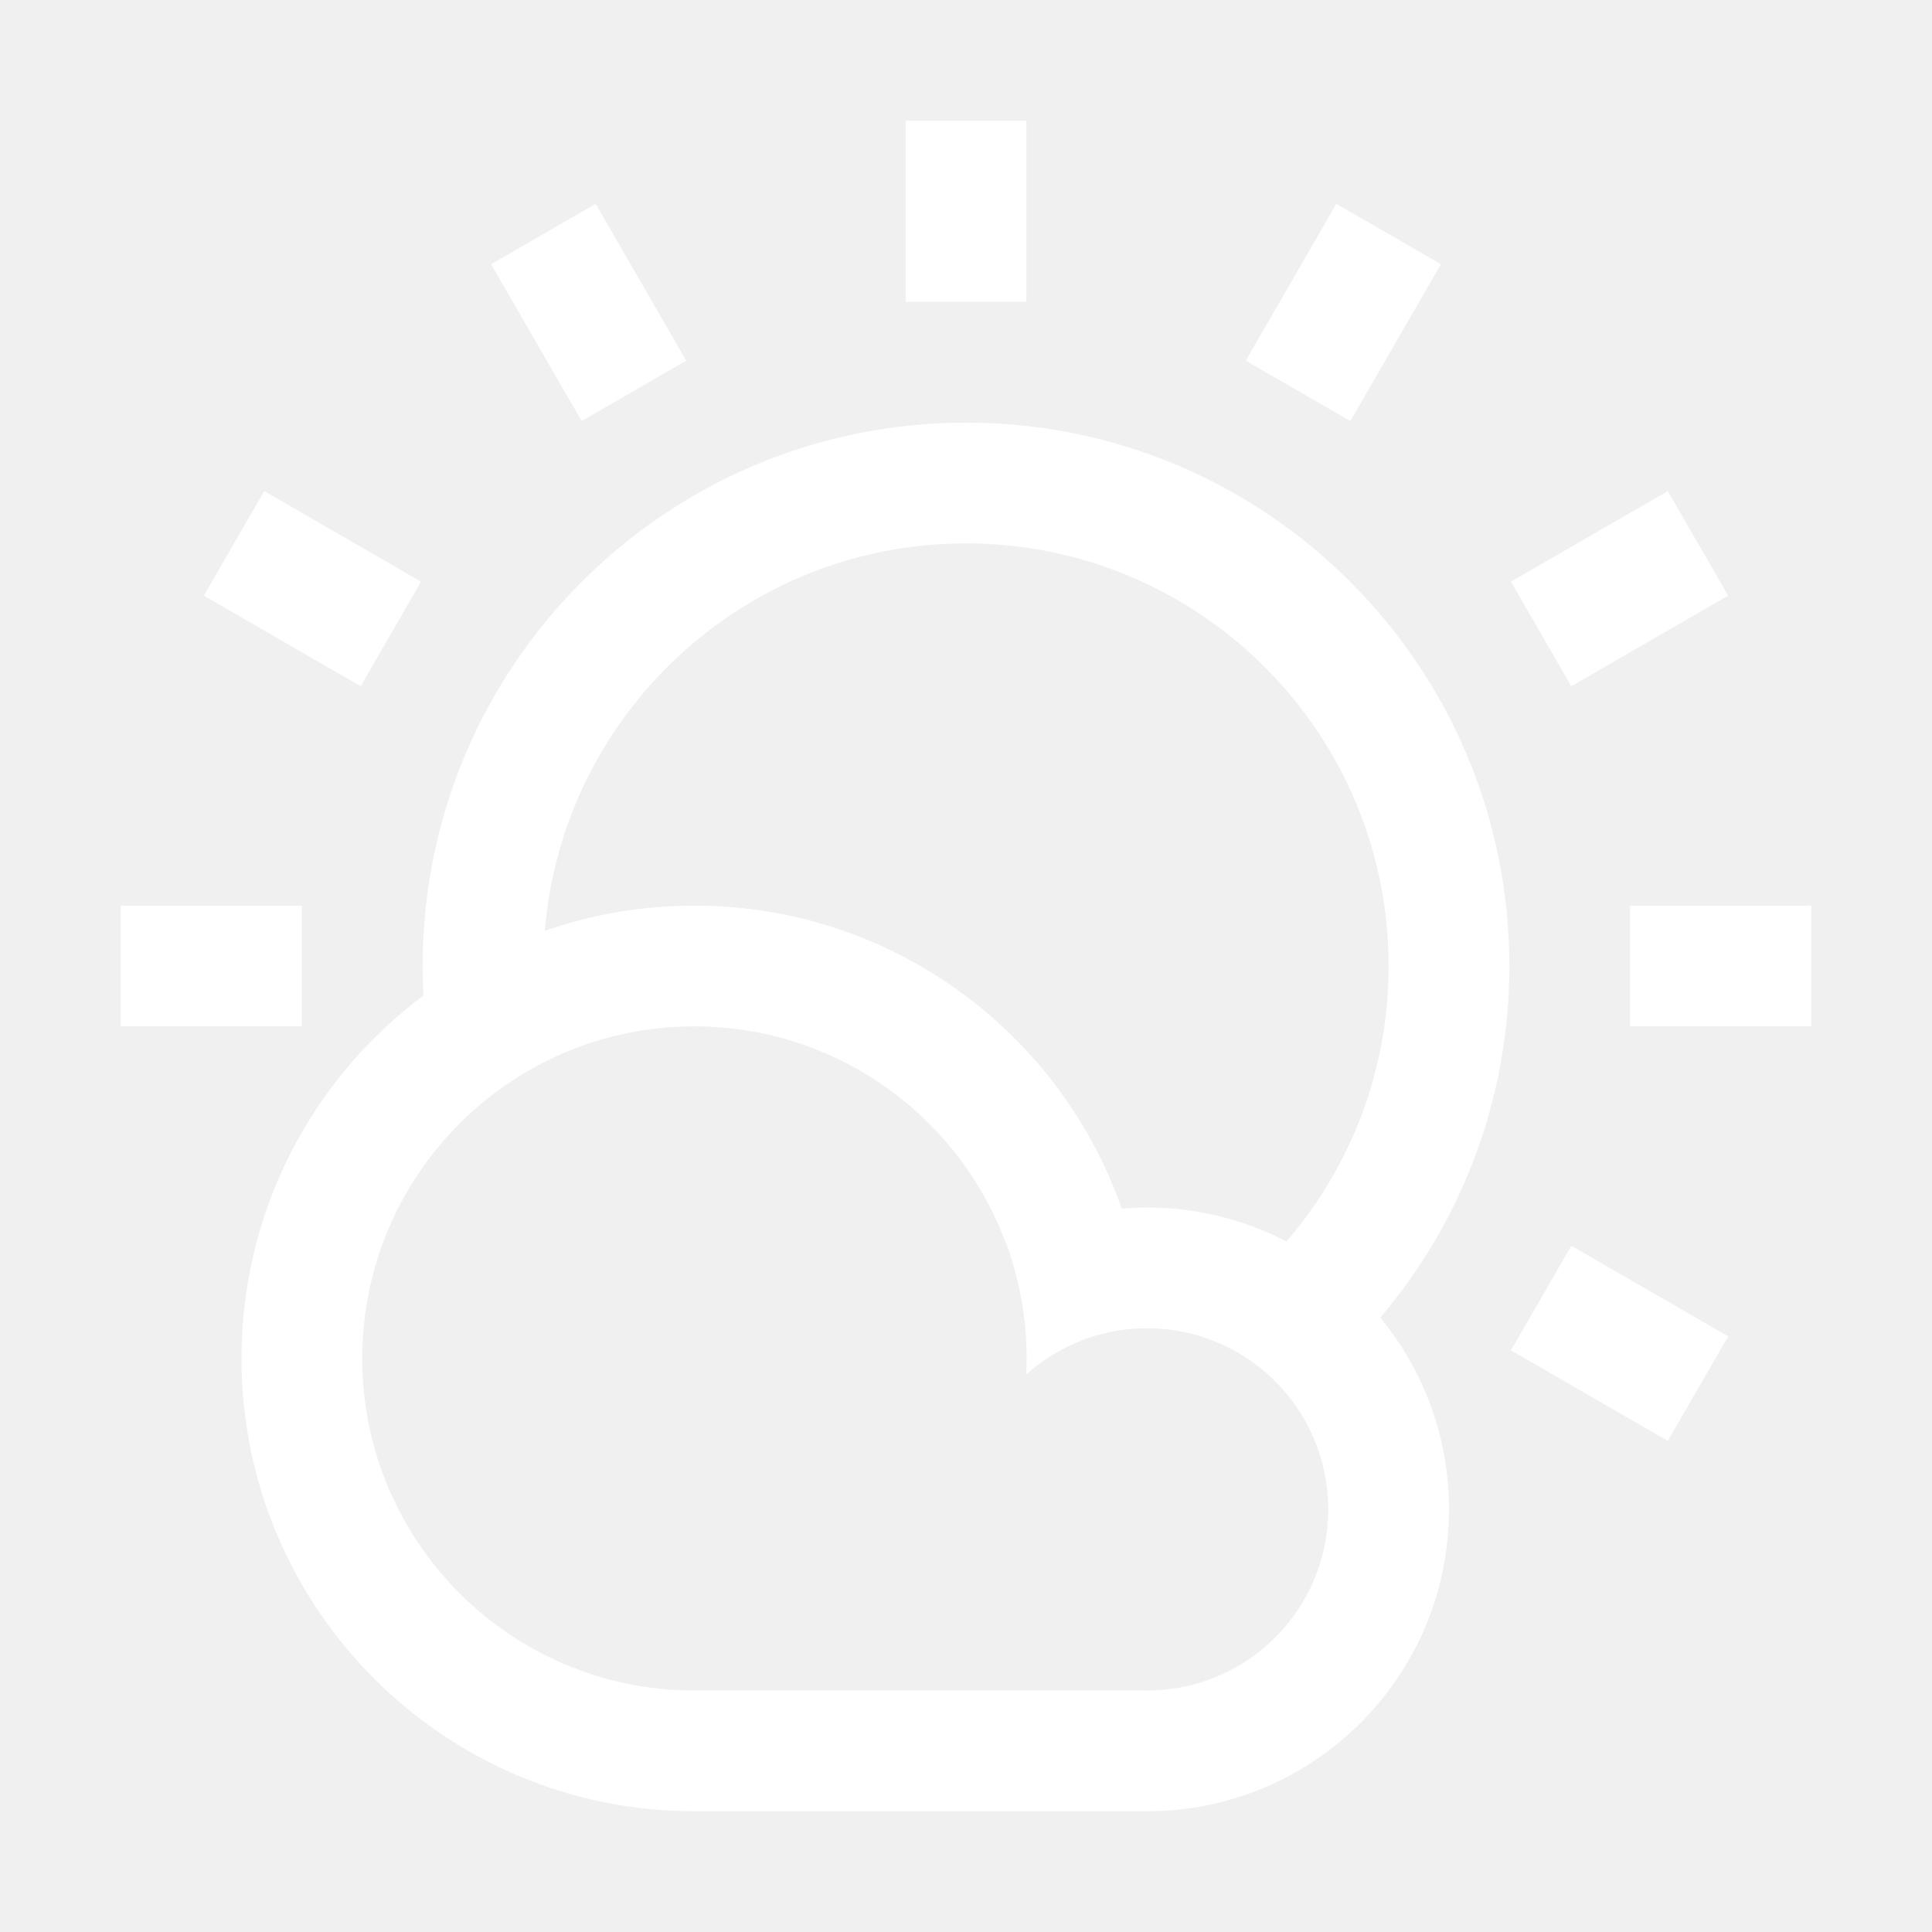
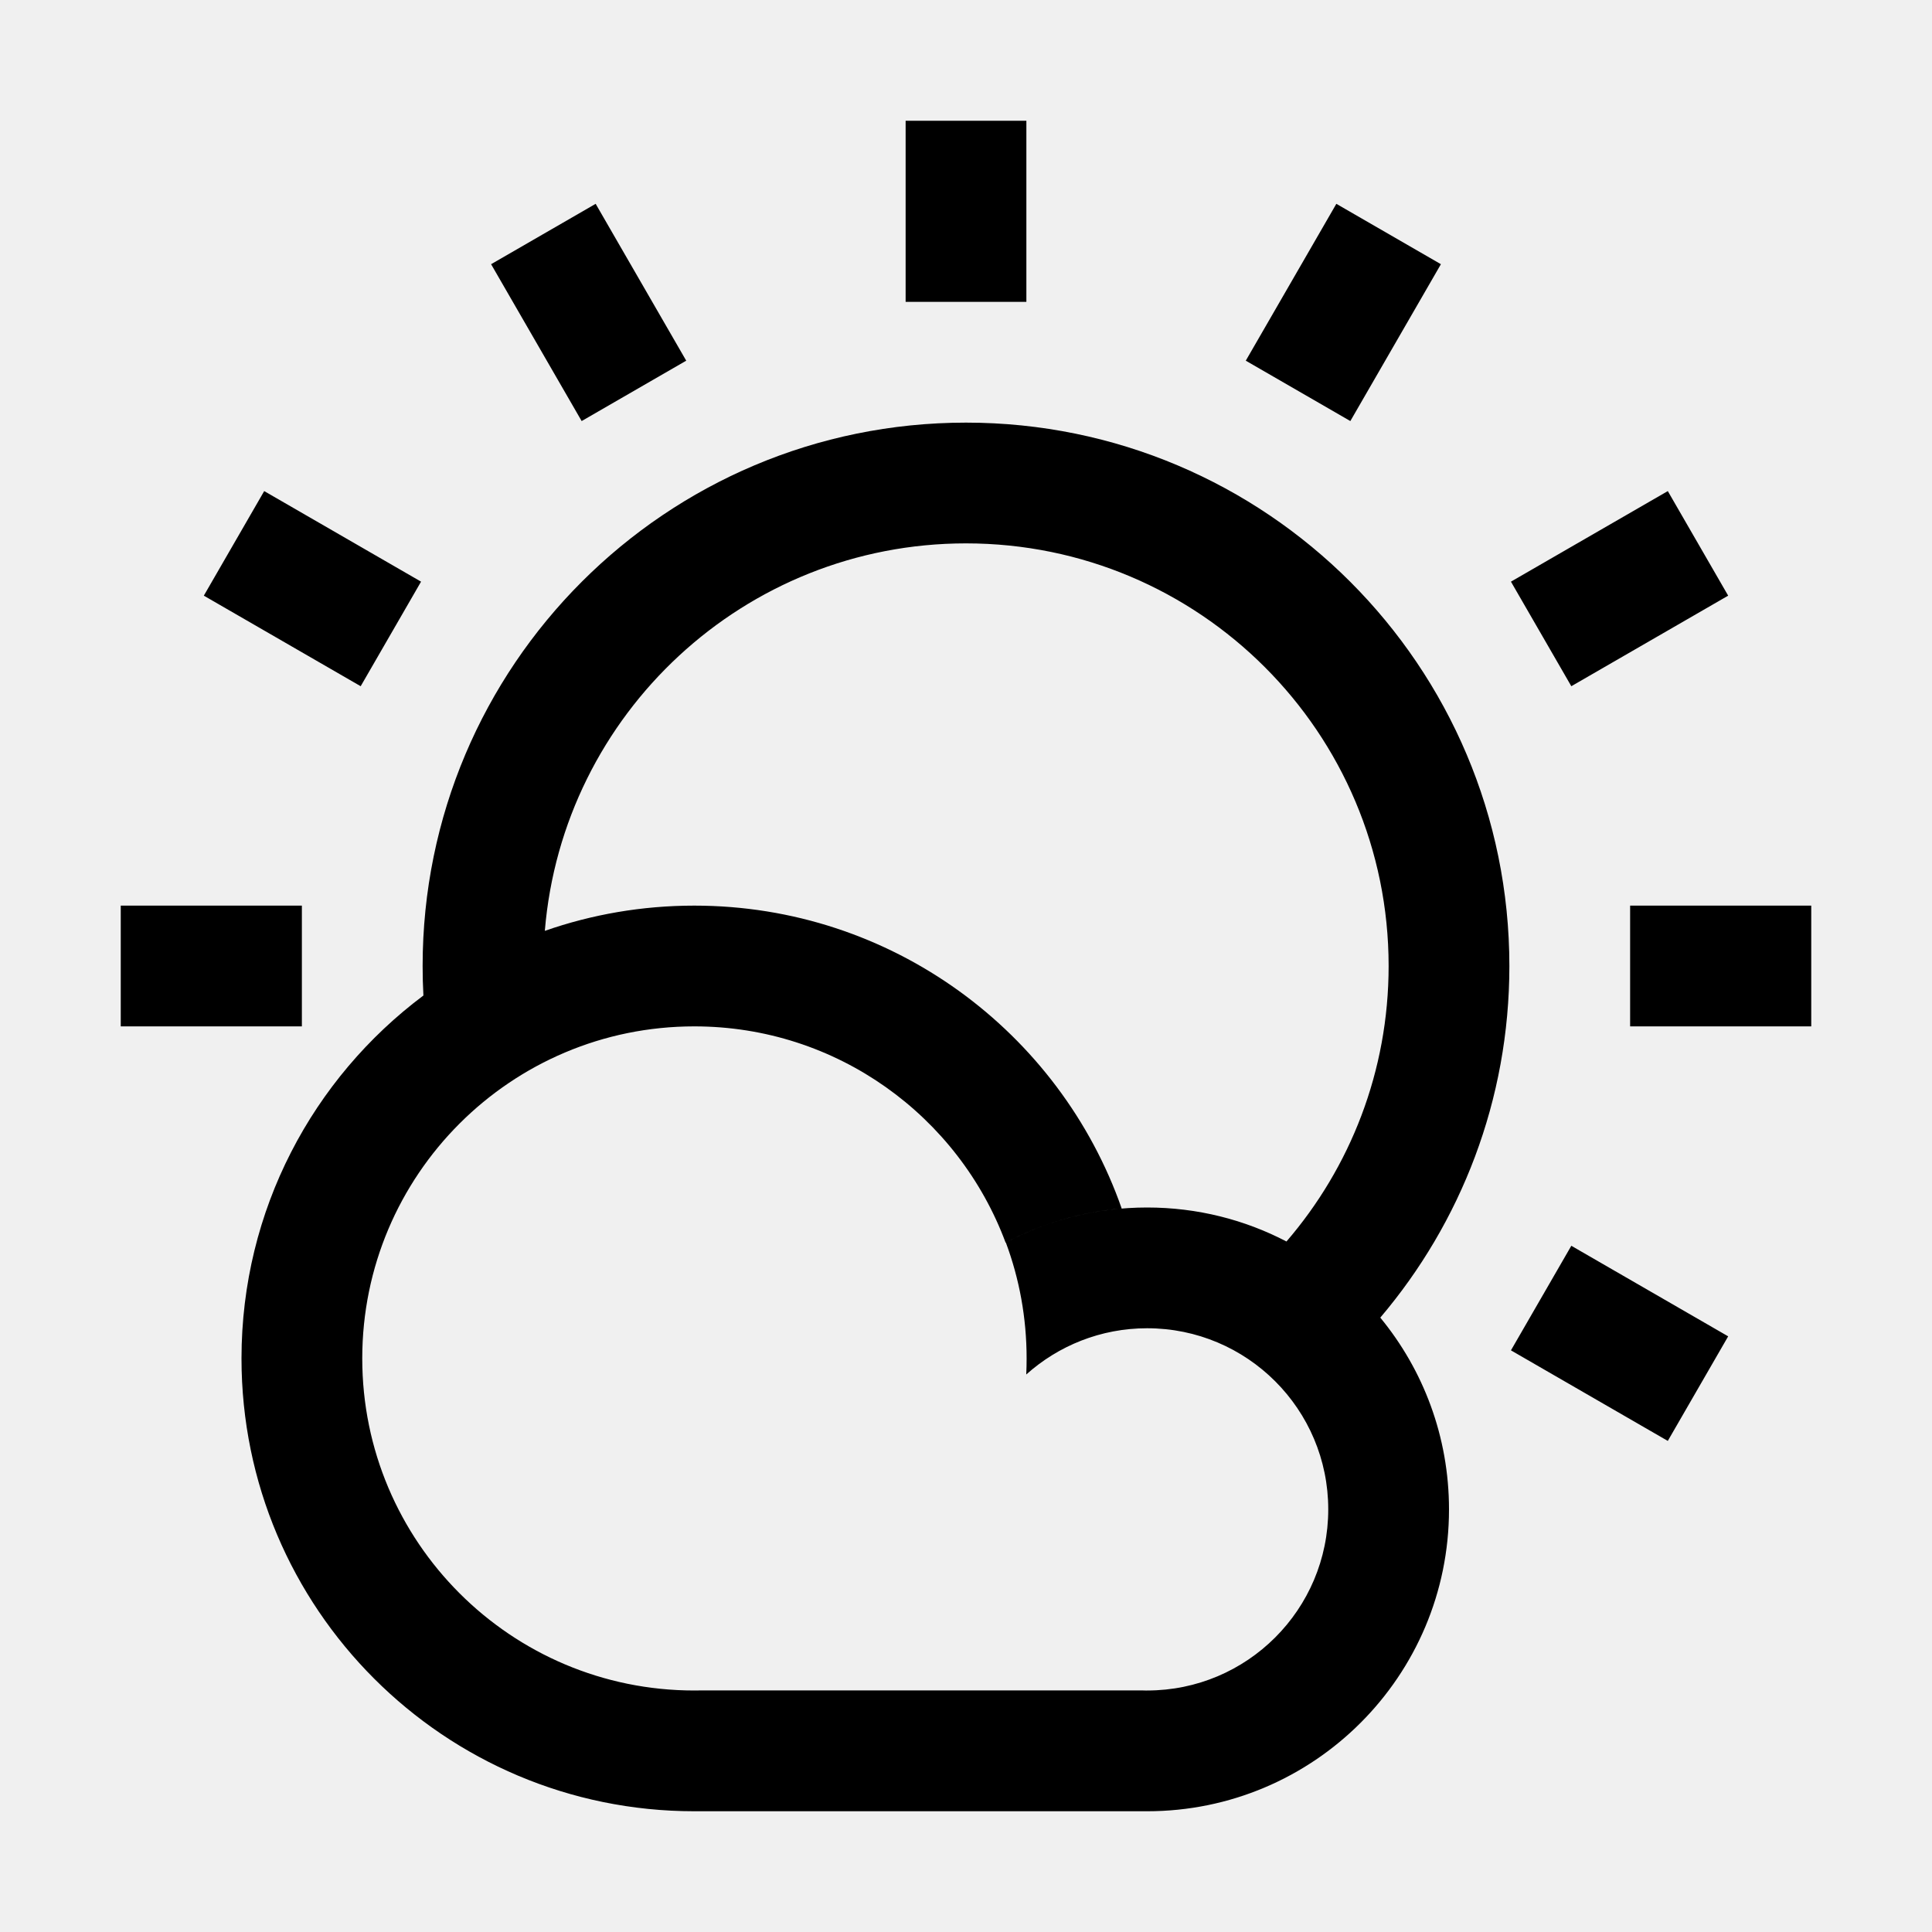
- <svg xmlns="http://www.w3.org/2000/svg" width="32" height="32" viewBox="0 0 32 32" fill="none">
-   <path fill-rule="evenodd" clip-rule="evenodd" d="M15 5V2H17V5H15ZM22.862 21.824C23.573 22.688 24 23.794 24 25C24 27.761 21.761 30 19 30L18.963 30H11.539V30L11.5 30C7.358 30 4 26.642 4 22.5C4 20.04 5.184 17.857 7.013 16.489C7.004 16.327 7 16.164 7 16C7 11.029 11.029 7 16 7C20.971 7 25 11.029 25 16C25 18.221 24.195 20.254 22.862 21.824ZM21.308 20.563C20.618 20.203 19.833 20 19 20C18.154 20 17.358 20.21 16.66 20.58C16.883 21.178 17.004 21.825 17.004 22.5C17.004 22.589 17.002 22.678 16.998 22.766C17.529 22.29 18.231 22 19 22C20.657 22 22 23.343 22 25C22 26.657 20.657 28 19 28V28H18.972L18.933 27.999H11.583C11.556 28 11.528 28 11.5 28C8.462 28 6 25.537 6 22.5C6 19.462 8.462 17 11.5 17C13.863 17 15.878 18.49 16.656 20.582C17.238 20.273 17.889 20.075 18.579 20.017C17.555 17.095 14.772 15 11.5 15C10.632 15 9.799 15.147 9.024 15.418C9.32 11.824 12.33 9 16 9C19.866 9 23 12.134 23 16C23 17.743 22.363 19.338 21.308 20.563ZM30 15H27V17H30V15ZM25.026 9.634L27.624 8.134L28.624 9.866L26.026 11.366L25.026 9.634ZM22.134 3.376L20.634 5.974L22.366 6.974L23.866 4.376L22.134 3.376ZM9.634 6.974L8.134 4.376L9.866 3.376L11.366 5.974L9.634 6.974ZM3.376 9.866L5.974 11.366L6.974 9.634L4.376 8.134L3.376 9.866ZM2 15H5V17H2V15ZM25.026 22.366L27.624 23.866L28.624 22.134L26.026 20.634L25.026 22.366Z" fill="white" />
+ <svg xmlns="http://www.w3.org/2000/svg" width="32" height="32" viewBox="0 0 32 32" fill="currentColor">
+   <path fill-rule="evenodd" clip-rule="evenodd" d="M15 5V2H17V5H15ZM22.862 21.824C23.573 22.688 24 23.794 24 25C24 27.761 21.761 30 19 30L18.963 30H11.539V30L11.5 30C7.358 30 4 26.642 4 22.5C4 20.04 5.184 17.857 7.013 16.489C7.004 16.327 7 16.164 7 16C7 11.029 11.029 7 16 7C20.971 7 25 11.029 25 16C25 18.221 24.195 20.254 22.862 21.824ZM21.308 20.563C20.618 20.203 19.833 20 19 20C18.154 20 17.358 20.21 16.66 20.58C16.883 21.178 17.004 21.825 17.004 22.5C17.004 22.589 17.002 22.678 16.998 22.766C17.529 22.29 18.231 22 19 22C20.657 22 22 23.343 22 25C22 26.657 20.657 28 19 28V28H18.972L18.933 27.999H11.583C11.556 28 11.528 28 11.5 28C8.462 28 6 25.537 6 22.5C6 19.462 8.462 17 11.5 17C13.863 17 15.878 18.49 16.656 20.582C17.238 20.273 17.889 20.075 18.579 20.017C17.555 17.095 14.772 15 11.5 15C10.632 15 9.799 15.147 9.024 15.418C9.32 11.824 12.33 9 16 9C19.866 9 23 12.134 23 16C23 17.743 22.363 19.338 21.308 20.563ZM30 15H27V17H30V15ZM25.026 9.634L27.624 8.134L28.624 9.866L26.026 11.366L25.026 9.634ZM22.134 3.376L20.634 5.974L22.366 6.974L23.866 4.376L22.134 3.376ZM9.634 6.974L8.134 4.376L9.866 3.376L11.366 5.974L9.634 6.974ZM3.376 9.866L5.974 11.366L6.974 9.634L4.376 8.134L3.376 9.866ZM2 15H5V17H2V15ZM25.026 22.366L27.624 23.866L28.624 22.134L26.026 20.634L25.026 22.366Z" fill="currentColor" />
</svg>
